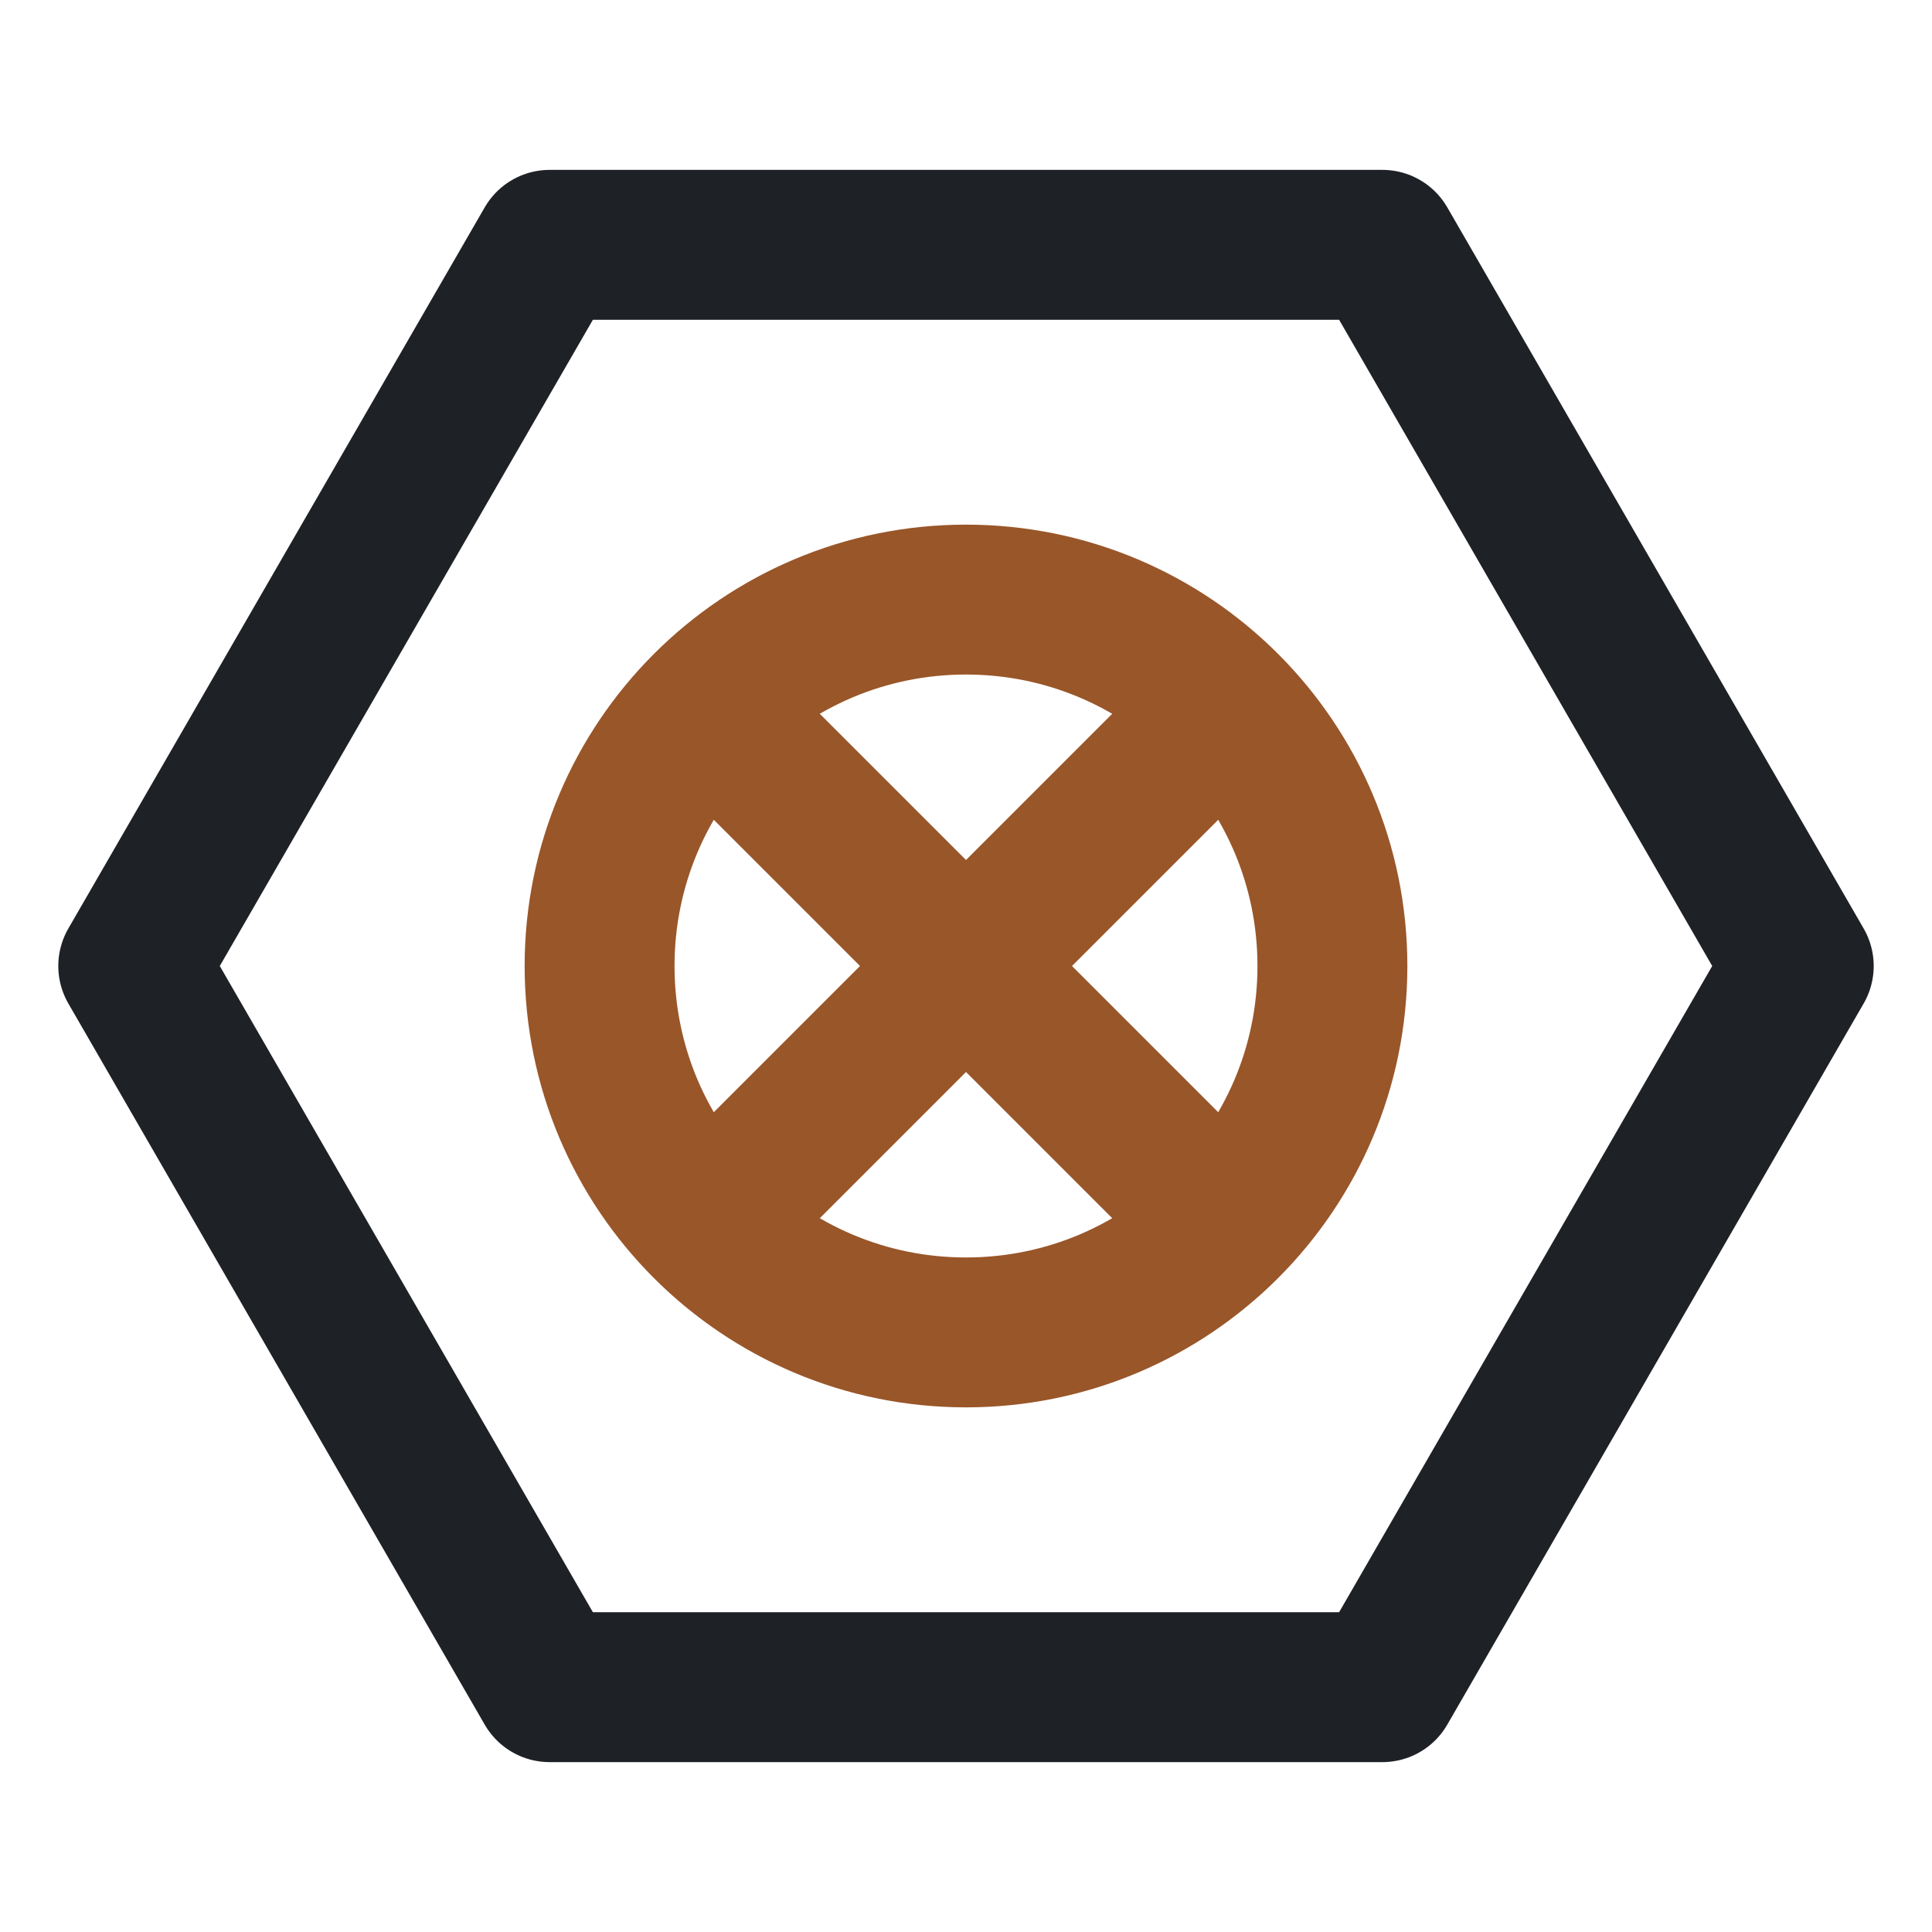
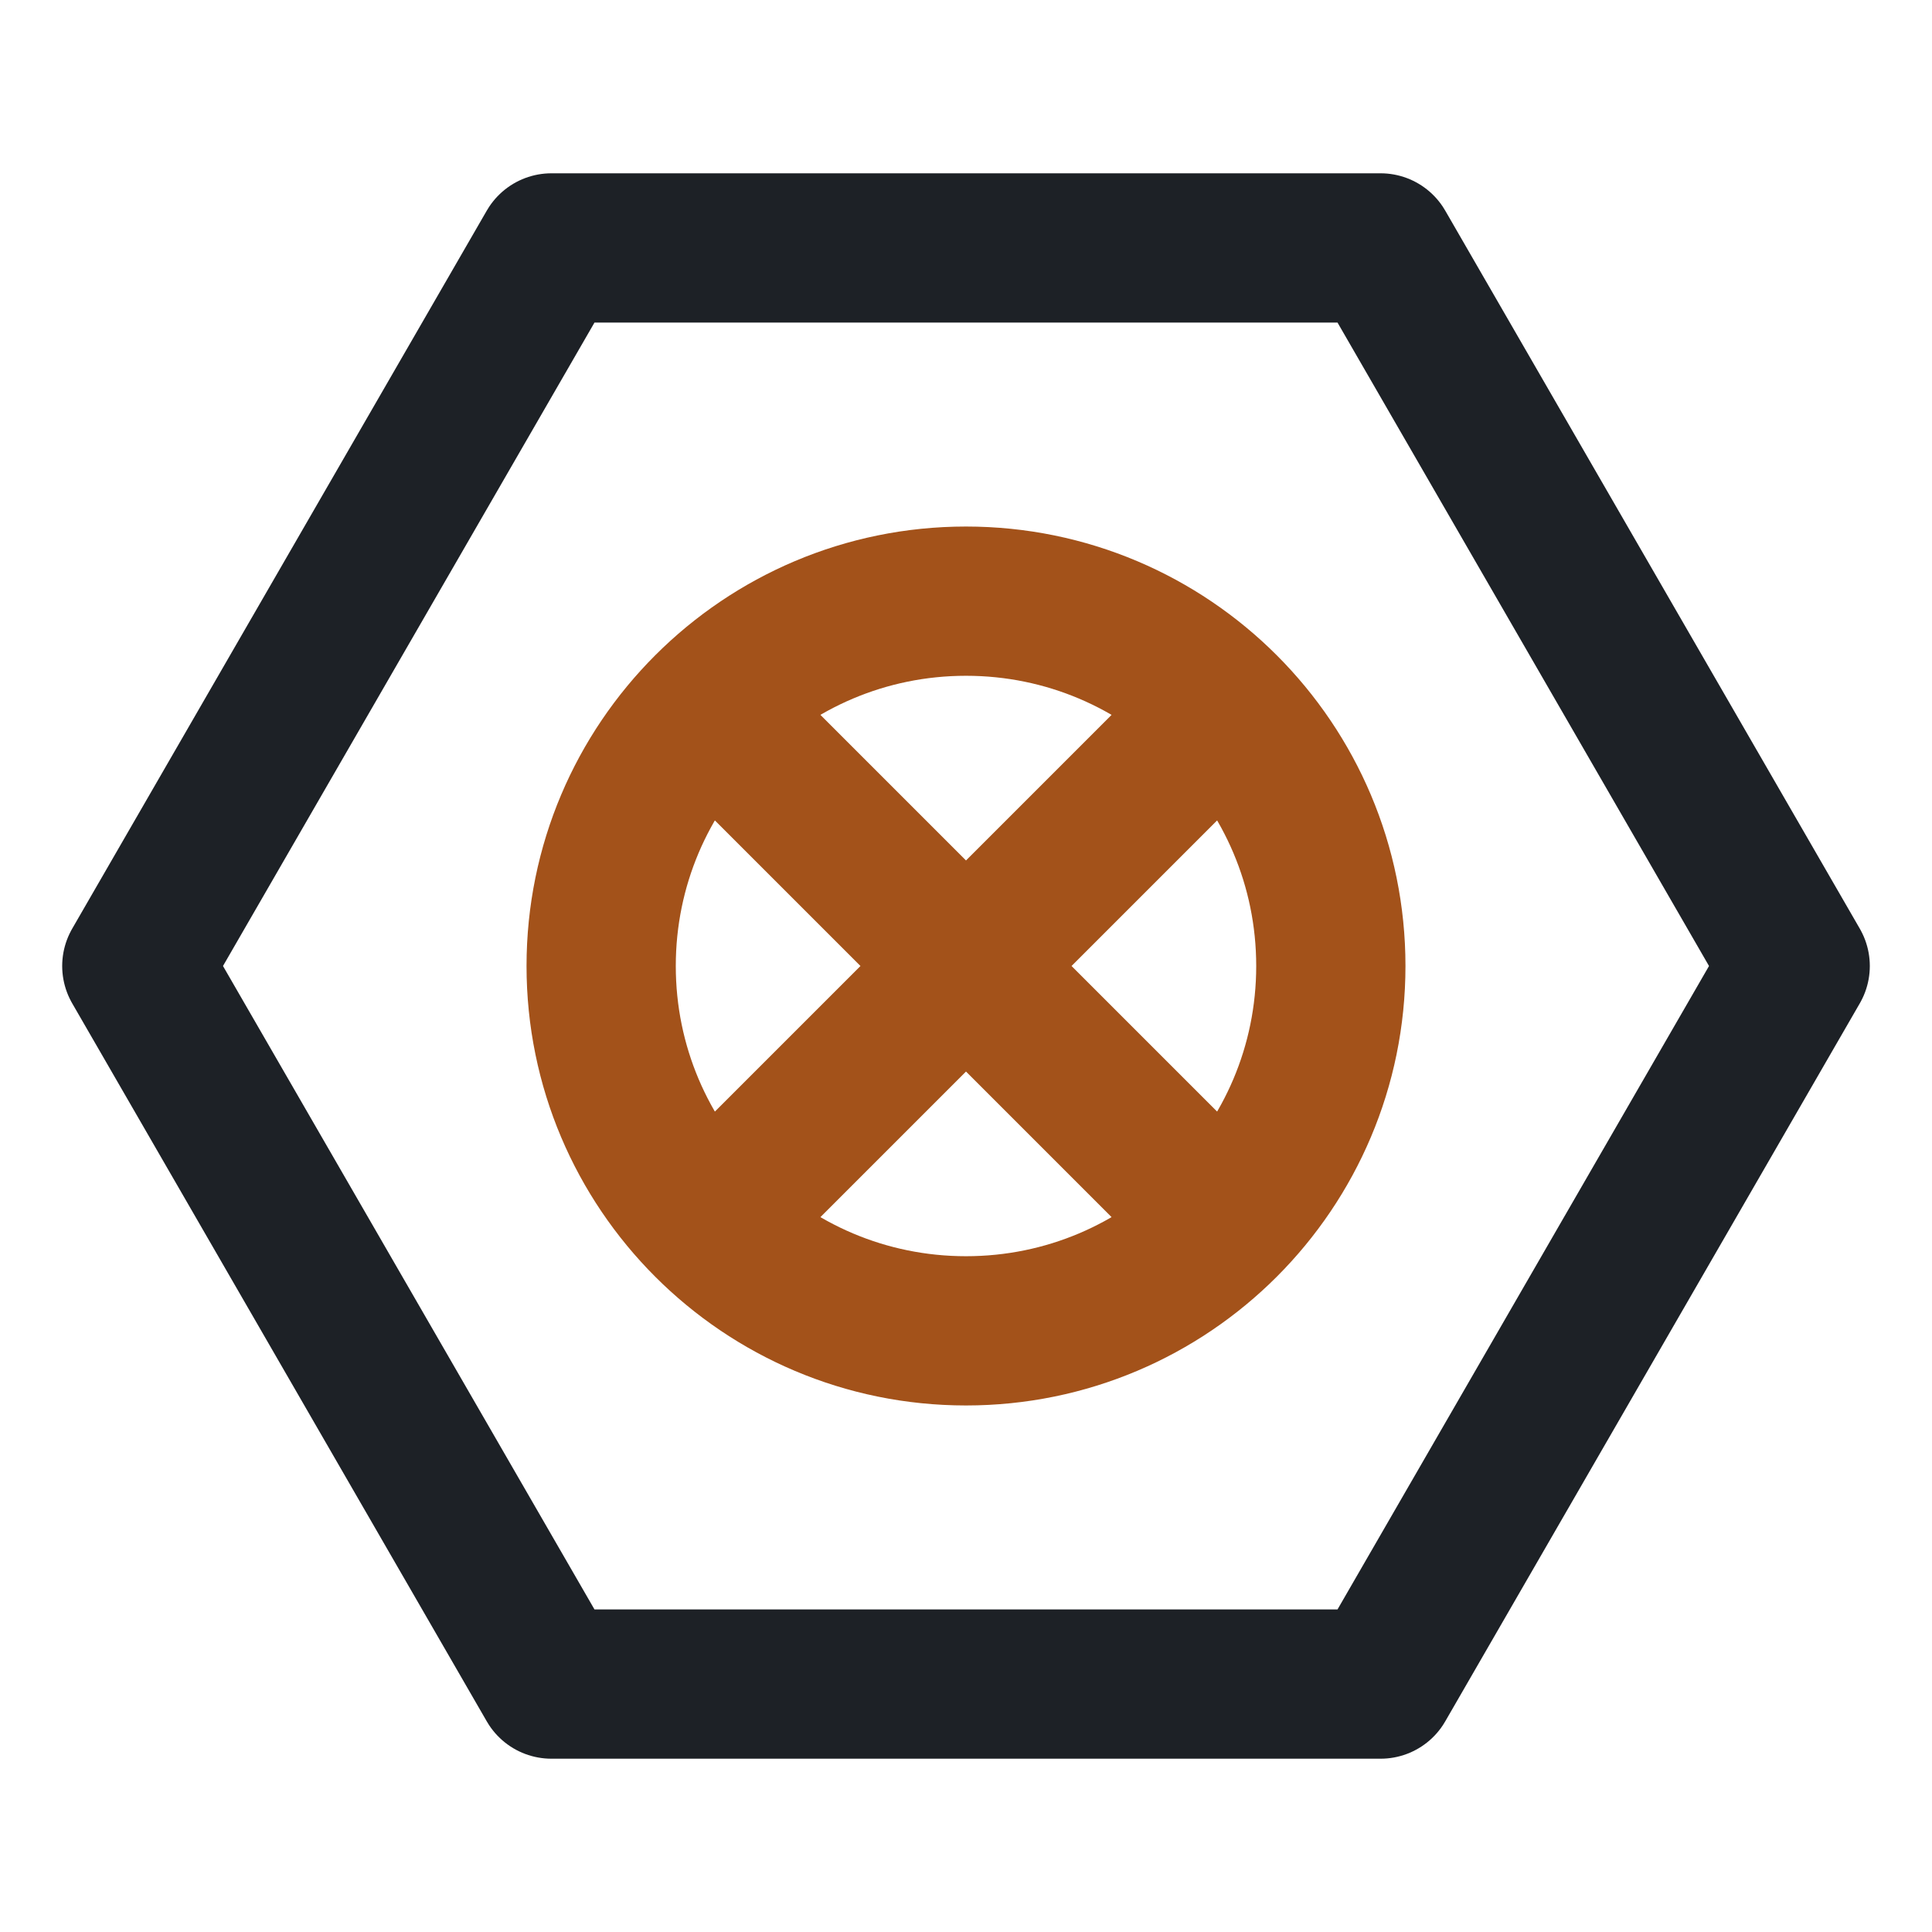
- <svg xmlns="http://www.w3.org/2000/svg" viewBox="2.00 2.00 116.00 116.00" role="img" aria-labelledby="t">
-   <style>.nut{stroke:#1e2126}.otimes{stroke:#995629}@media (prefers-color-scheme:dark){.nut{stroke:#f2f2f0}.otimes{stroke:#c47a45}}</style>
-   <g fill="none" stroke-width="9.0">
-     <polygon class="nut" stroke-linejoin="round" points="110,60 85,103.3 35,103.3 10,60 35,16.7 85,16.7" />
-     <circle class="otimes" cx="60" cy="60" r="22" />
-     <path class="otimes" stroke-linecap="round" d="M44.5 44.5L75.5 75.5M75.5 44.5L44.5 75.5" />
+ <svg xmlns="http://www.w3.org/2000/svg" viewBox="1.75 1.75 116.50 116.50" role="img" aria-labelledby="t">
+   <style>.ink{stroke:#1d2126}.accent{stroke:#a3521a}@media (prefers-color-scheme:dark){.ink{stroke:#e6e8eb}.accent{stroke:#f0a46b}}</style>
+   <g fill="none" stroke-width="9">
+     <polygon class="ink" stroke-linejoin="round" points="110,60 85,103.3 35,103.3 10,60 35,16.7 85,16.7" />
+     <circle class="accent" cx="60" cy="60" r="22" />
+     <path class="accent" stroke-linecap="round" d="M44.5 44.5L75.5 75.5M75.5 44.5L44.5 75.5" />
  </g>
</svg>
